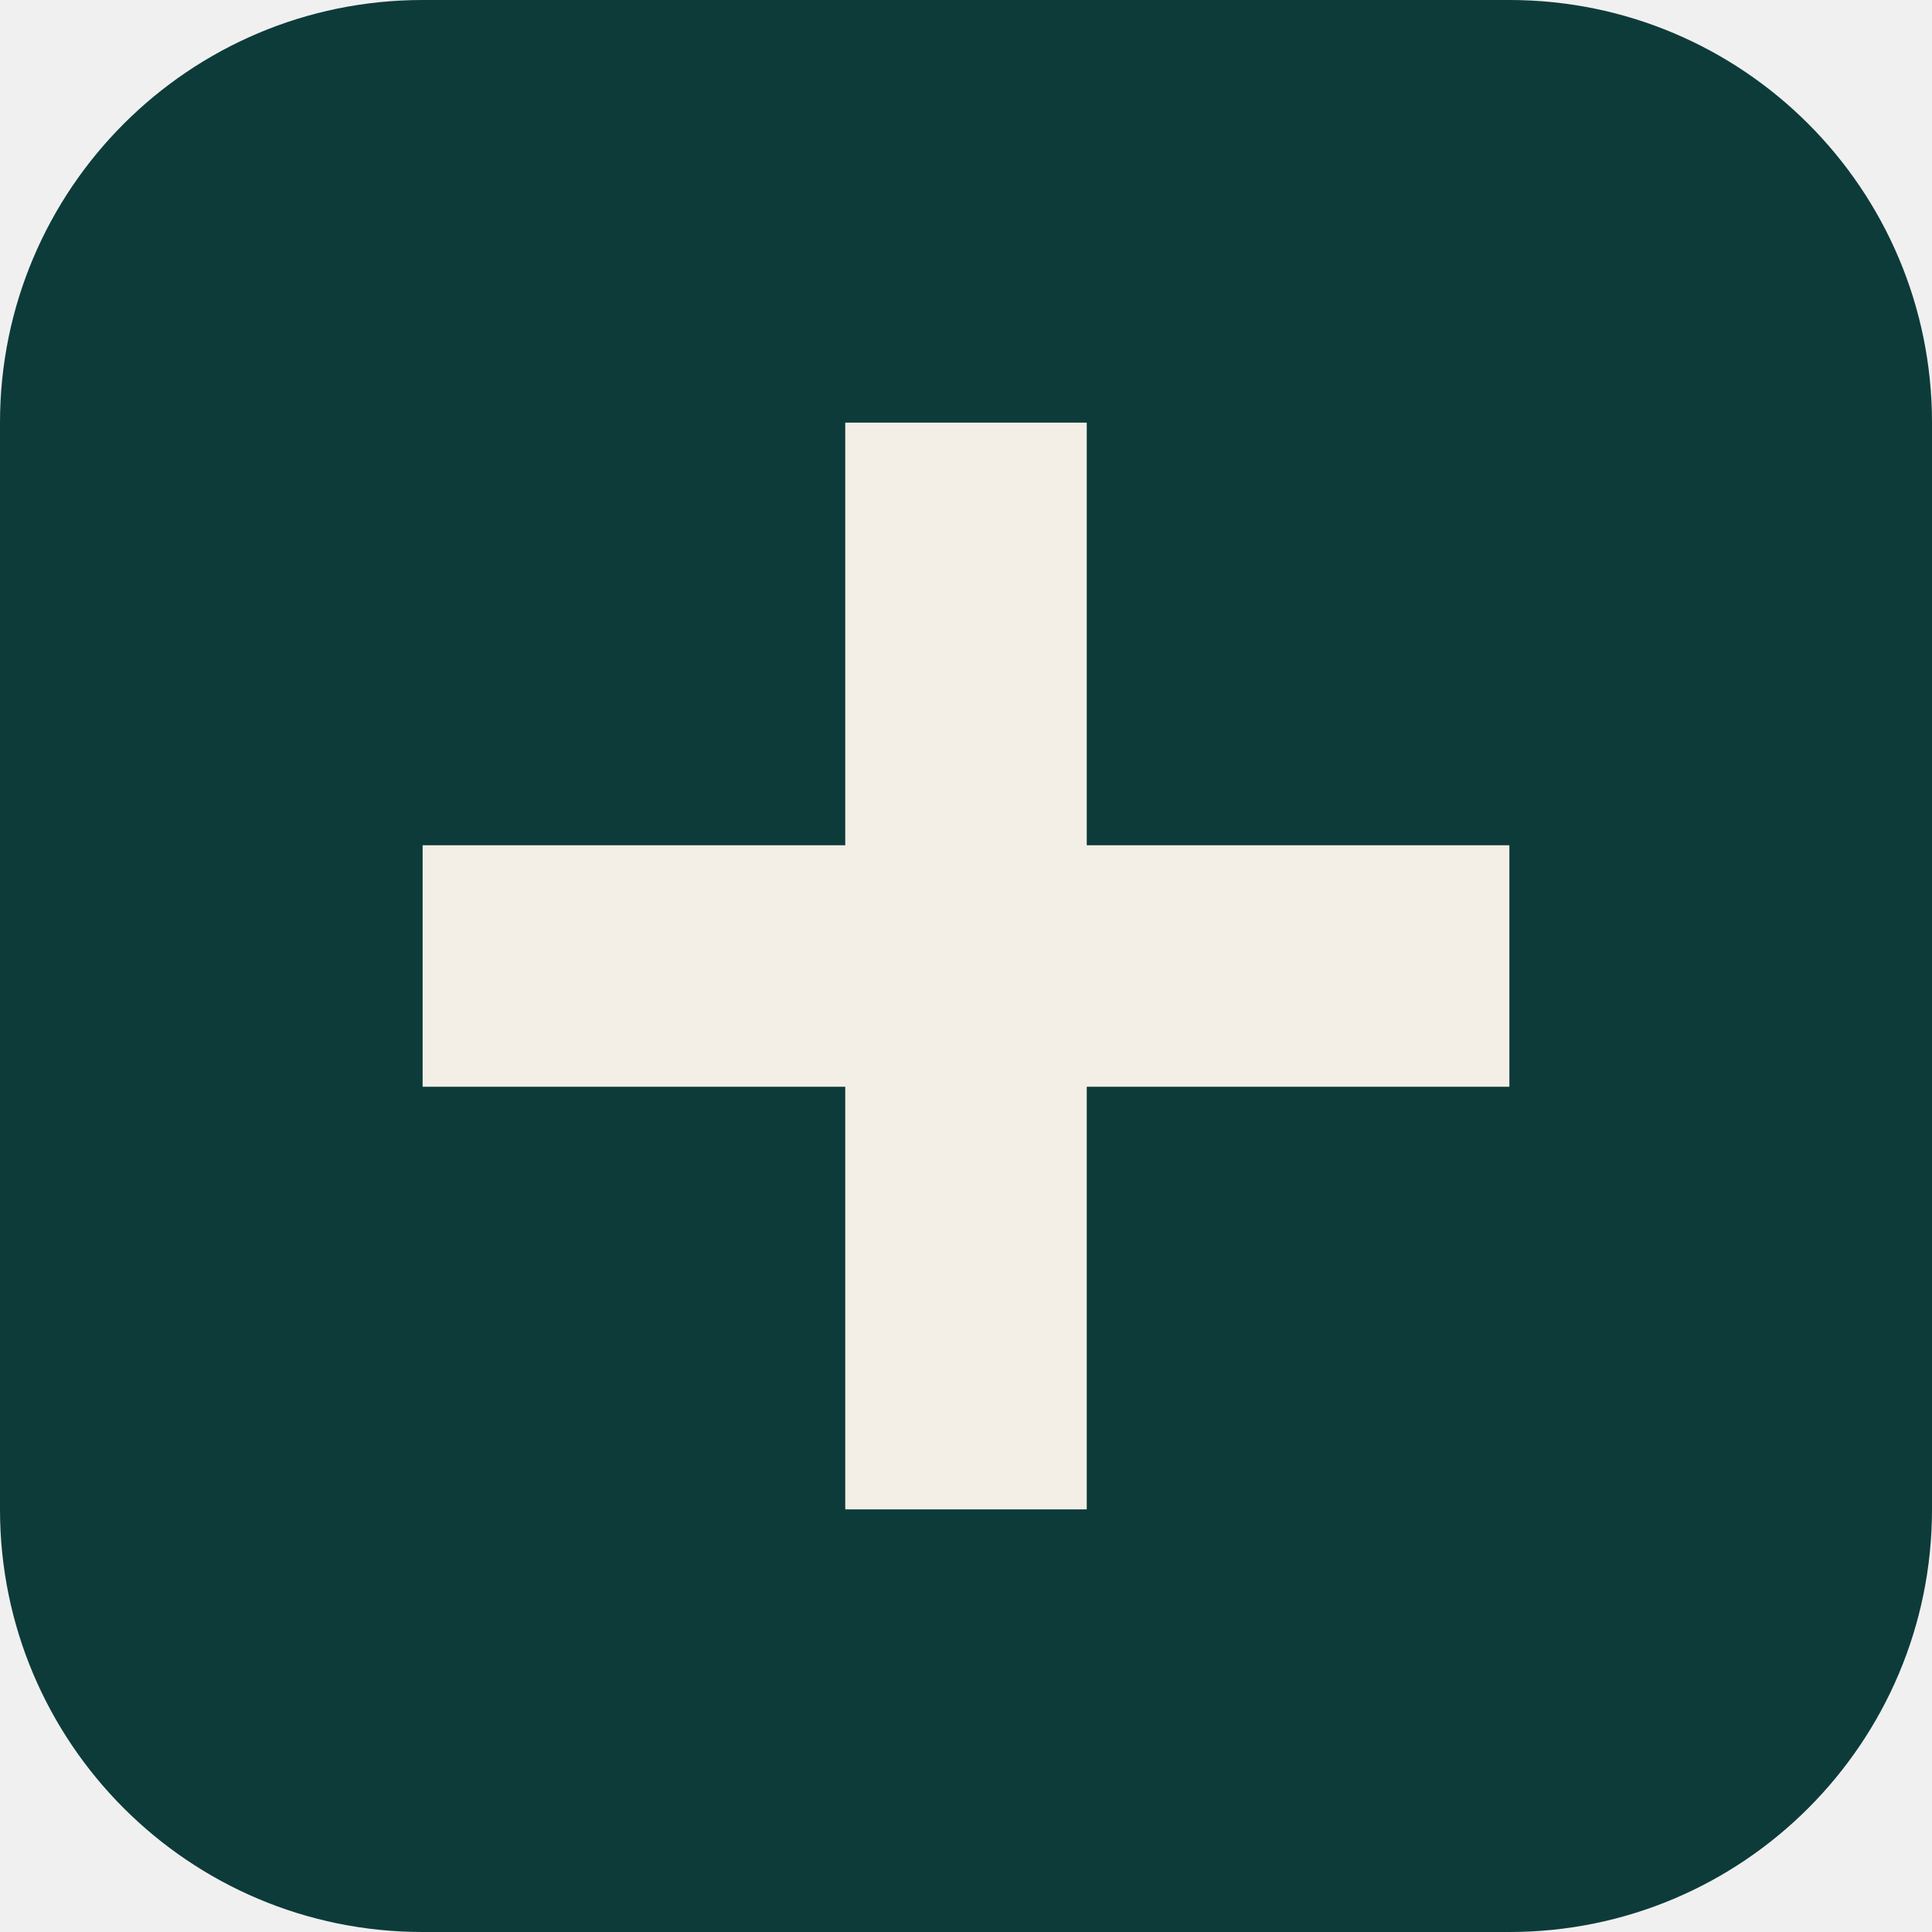
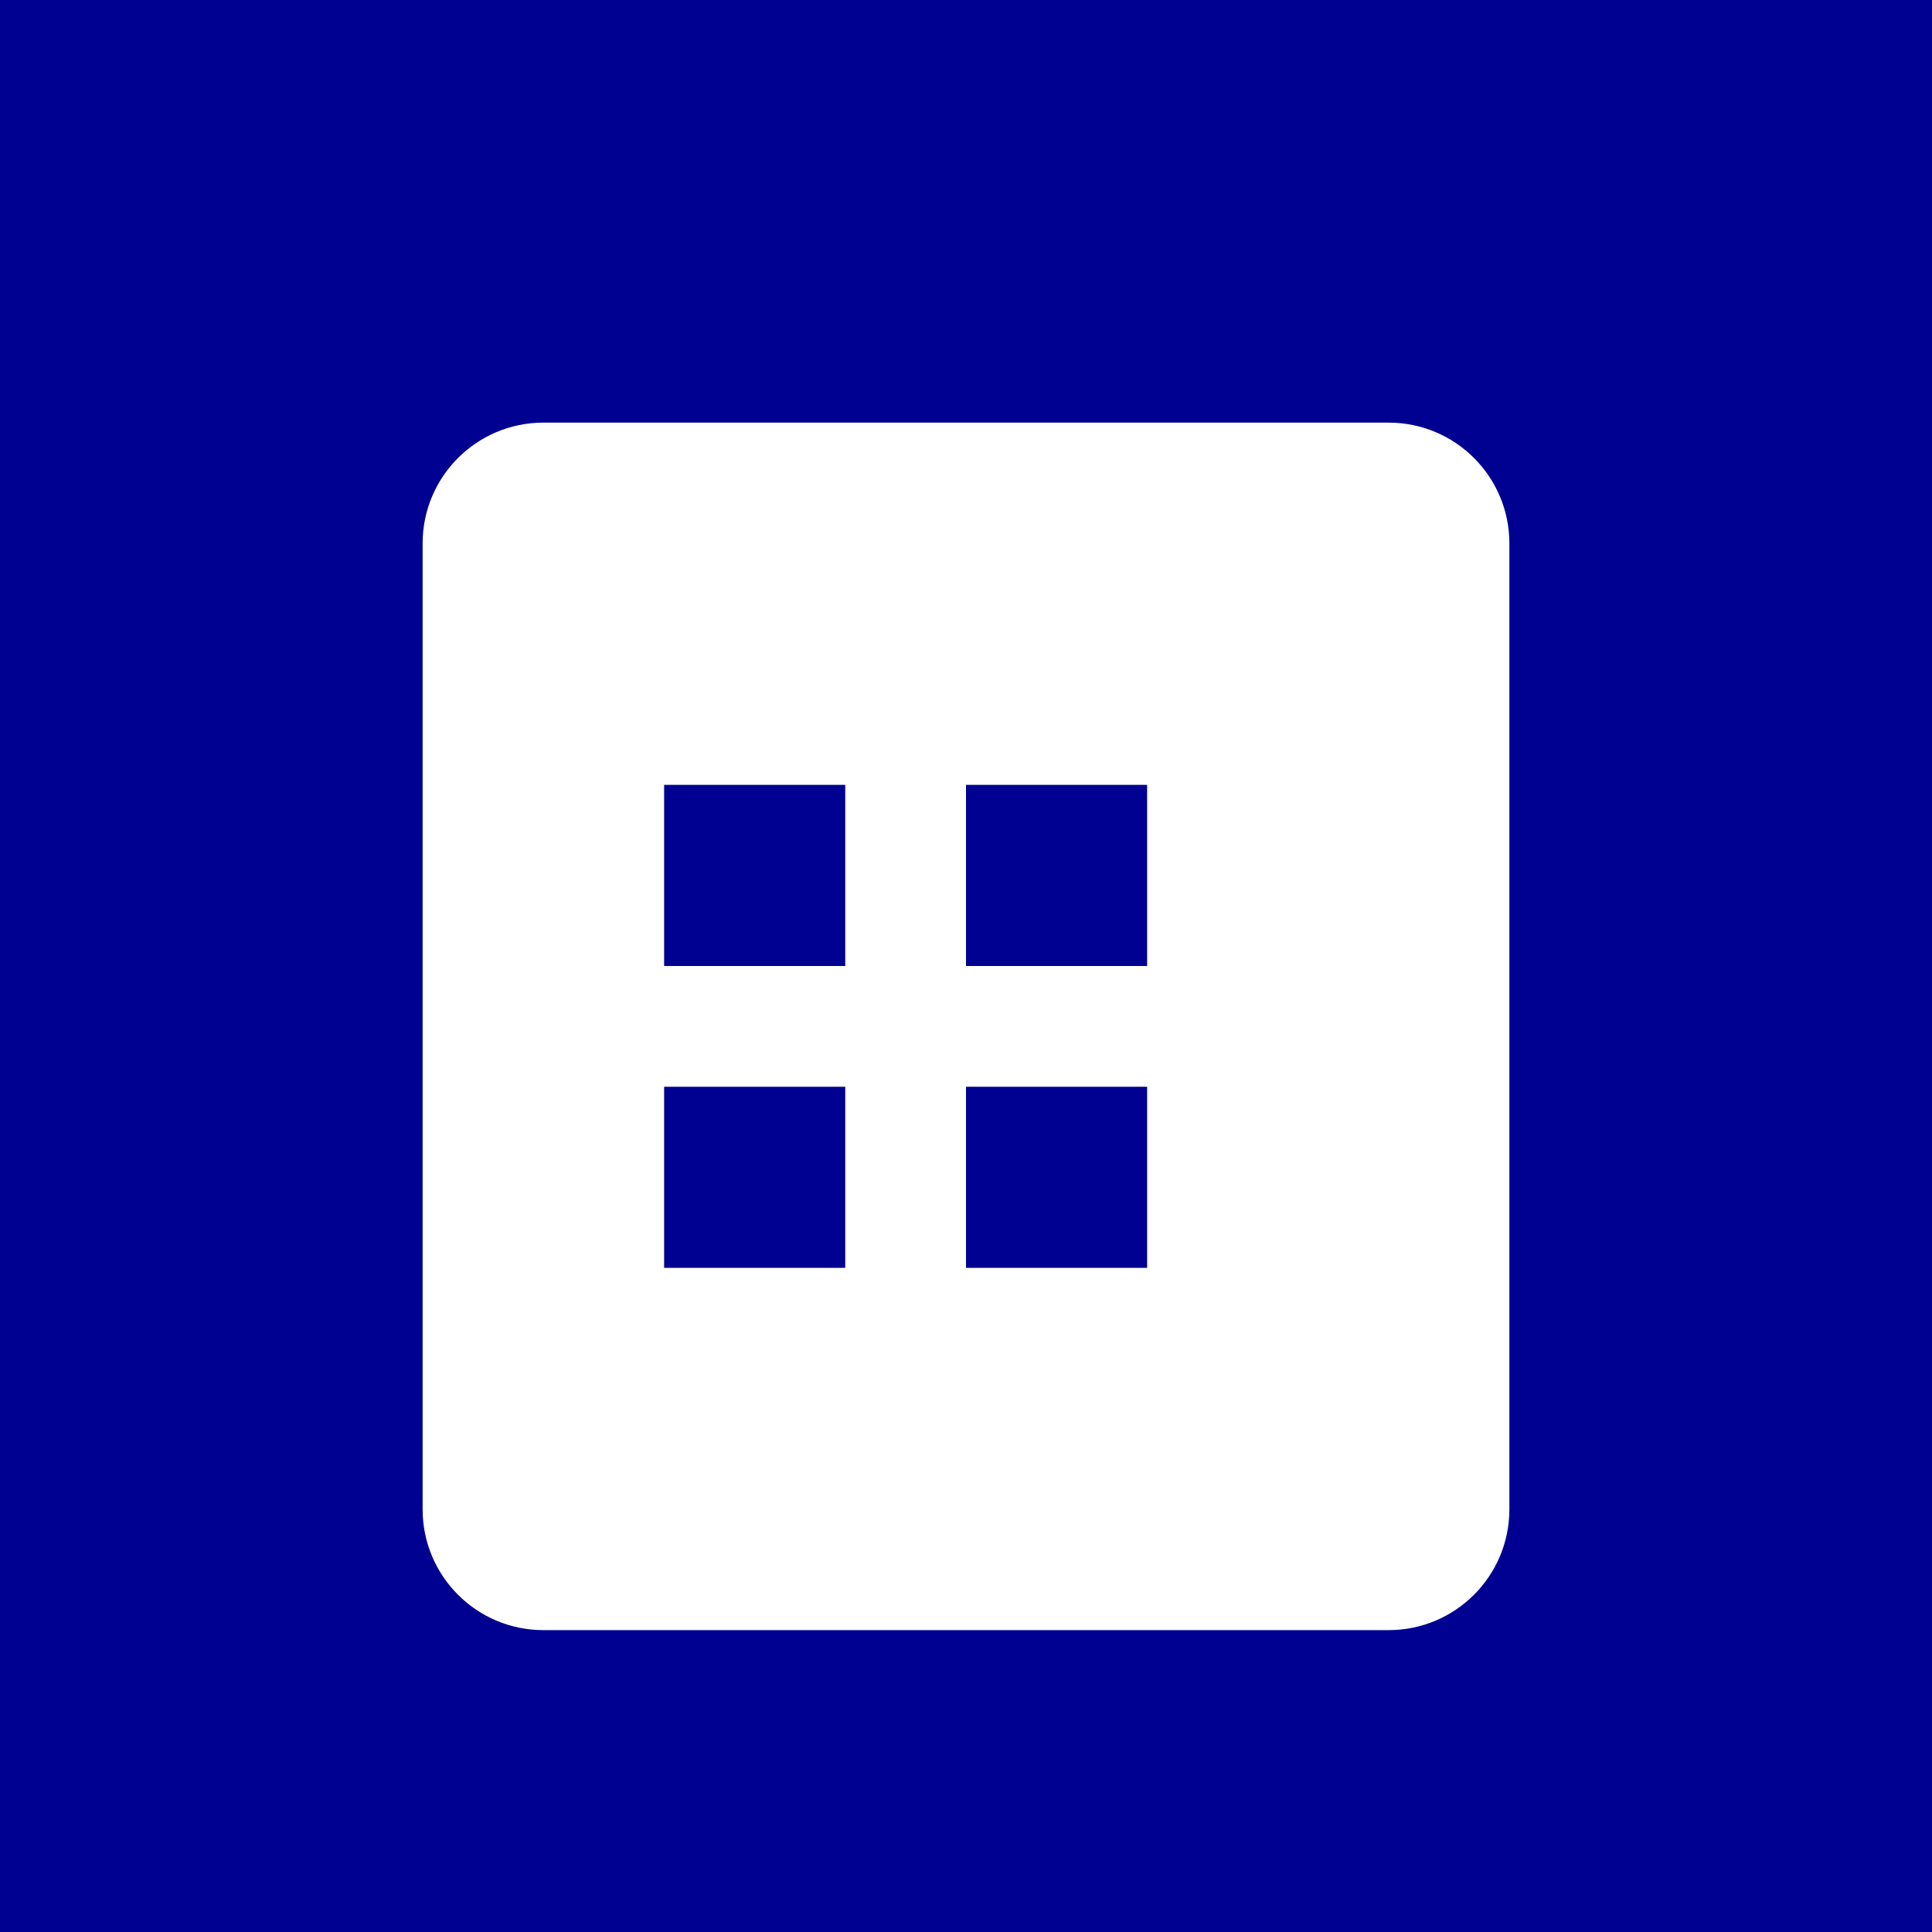
<svg xmlns="http://www.w3.org/2000/svg" viewBox="0 0 512 512" role="img" aria-label="D.R DU">
-   <rect width="512" height="512" rx="112" fill="#0d3b3a" />
-   <path d="M224 112h64v112h112v64H288v112h-64V288H112v-64h112z" fill="#f4efe6" />
+   <rect width="512" height="512" fill="#000091" />
+   <path d="M144 112h224a32 32 0 0 1 32 32v256a32 32 0 0 1-32 32H144a32 32 0 0 1-32-32V144a32 32 0 0 1 32-32zm32 96v48h48v-48h-48zm80 0v48h48v-48h-48zm-80 80v48h48v-48h-48zm80 0v48h48v-48h-48z" fill="#ffffff" />
</svg>
